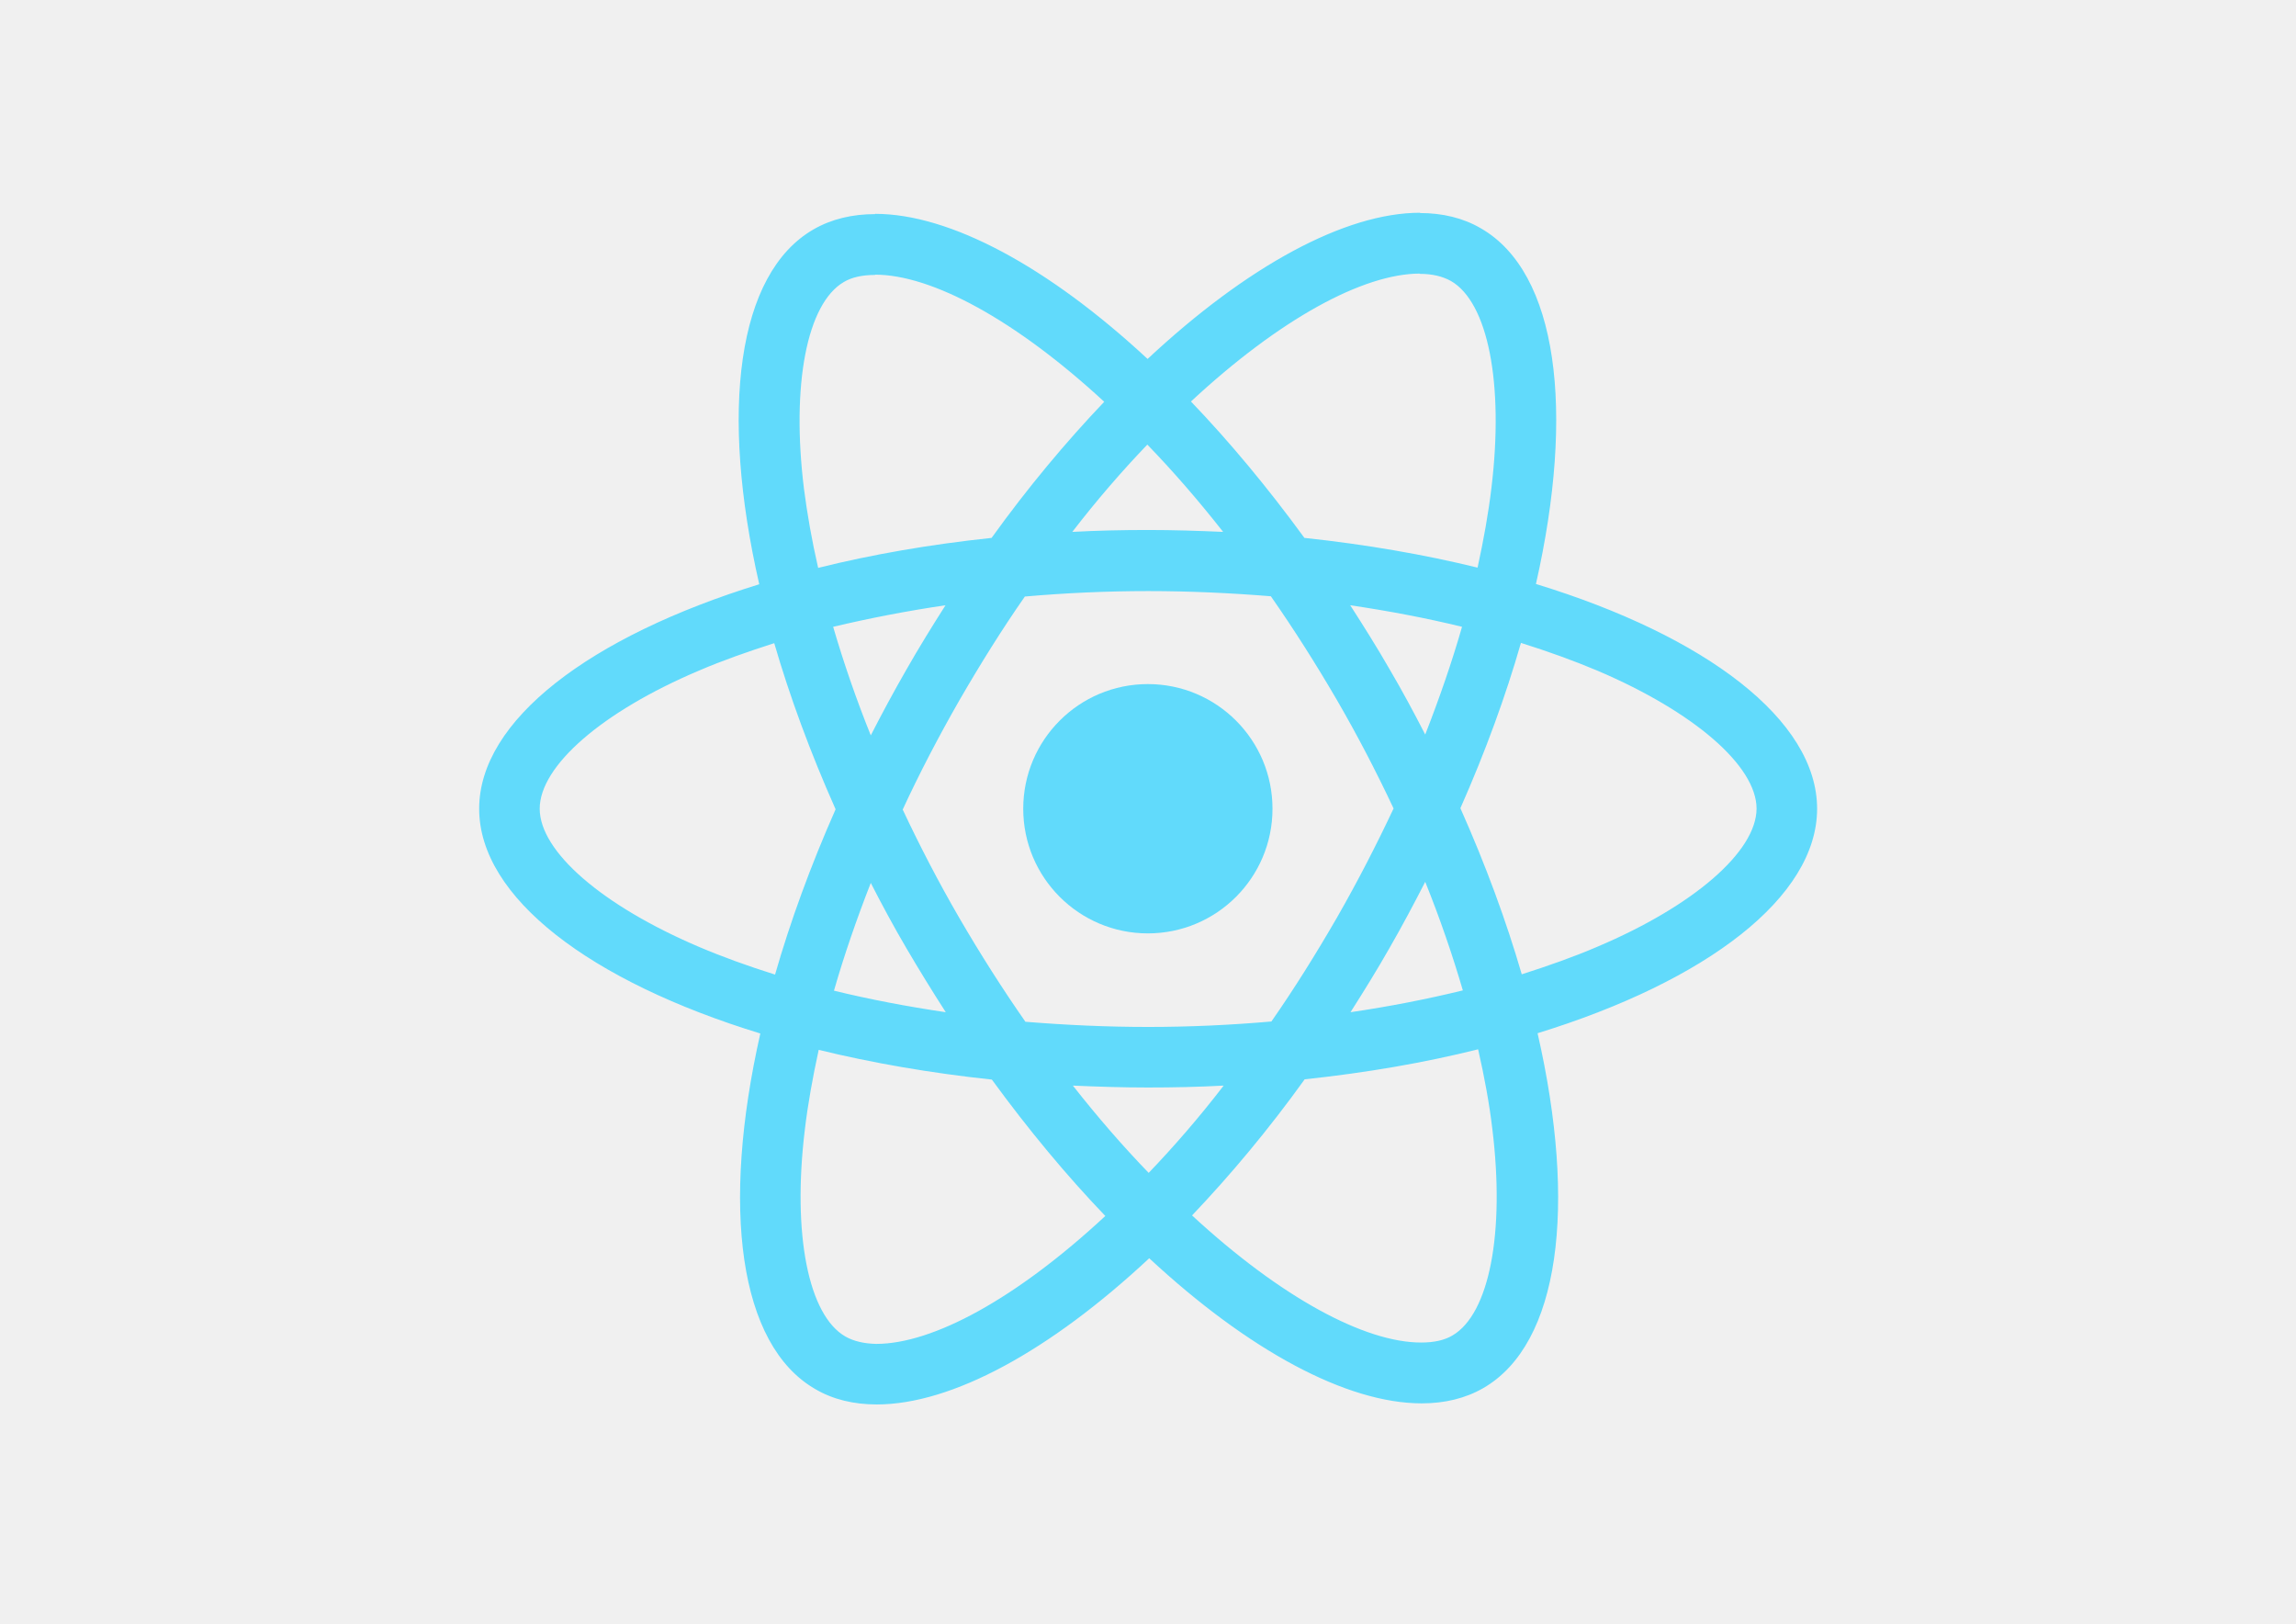
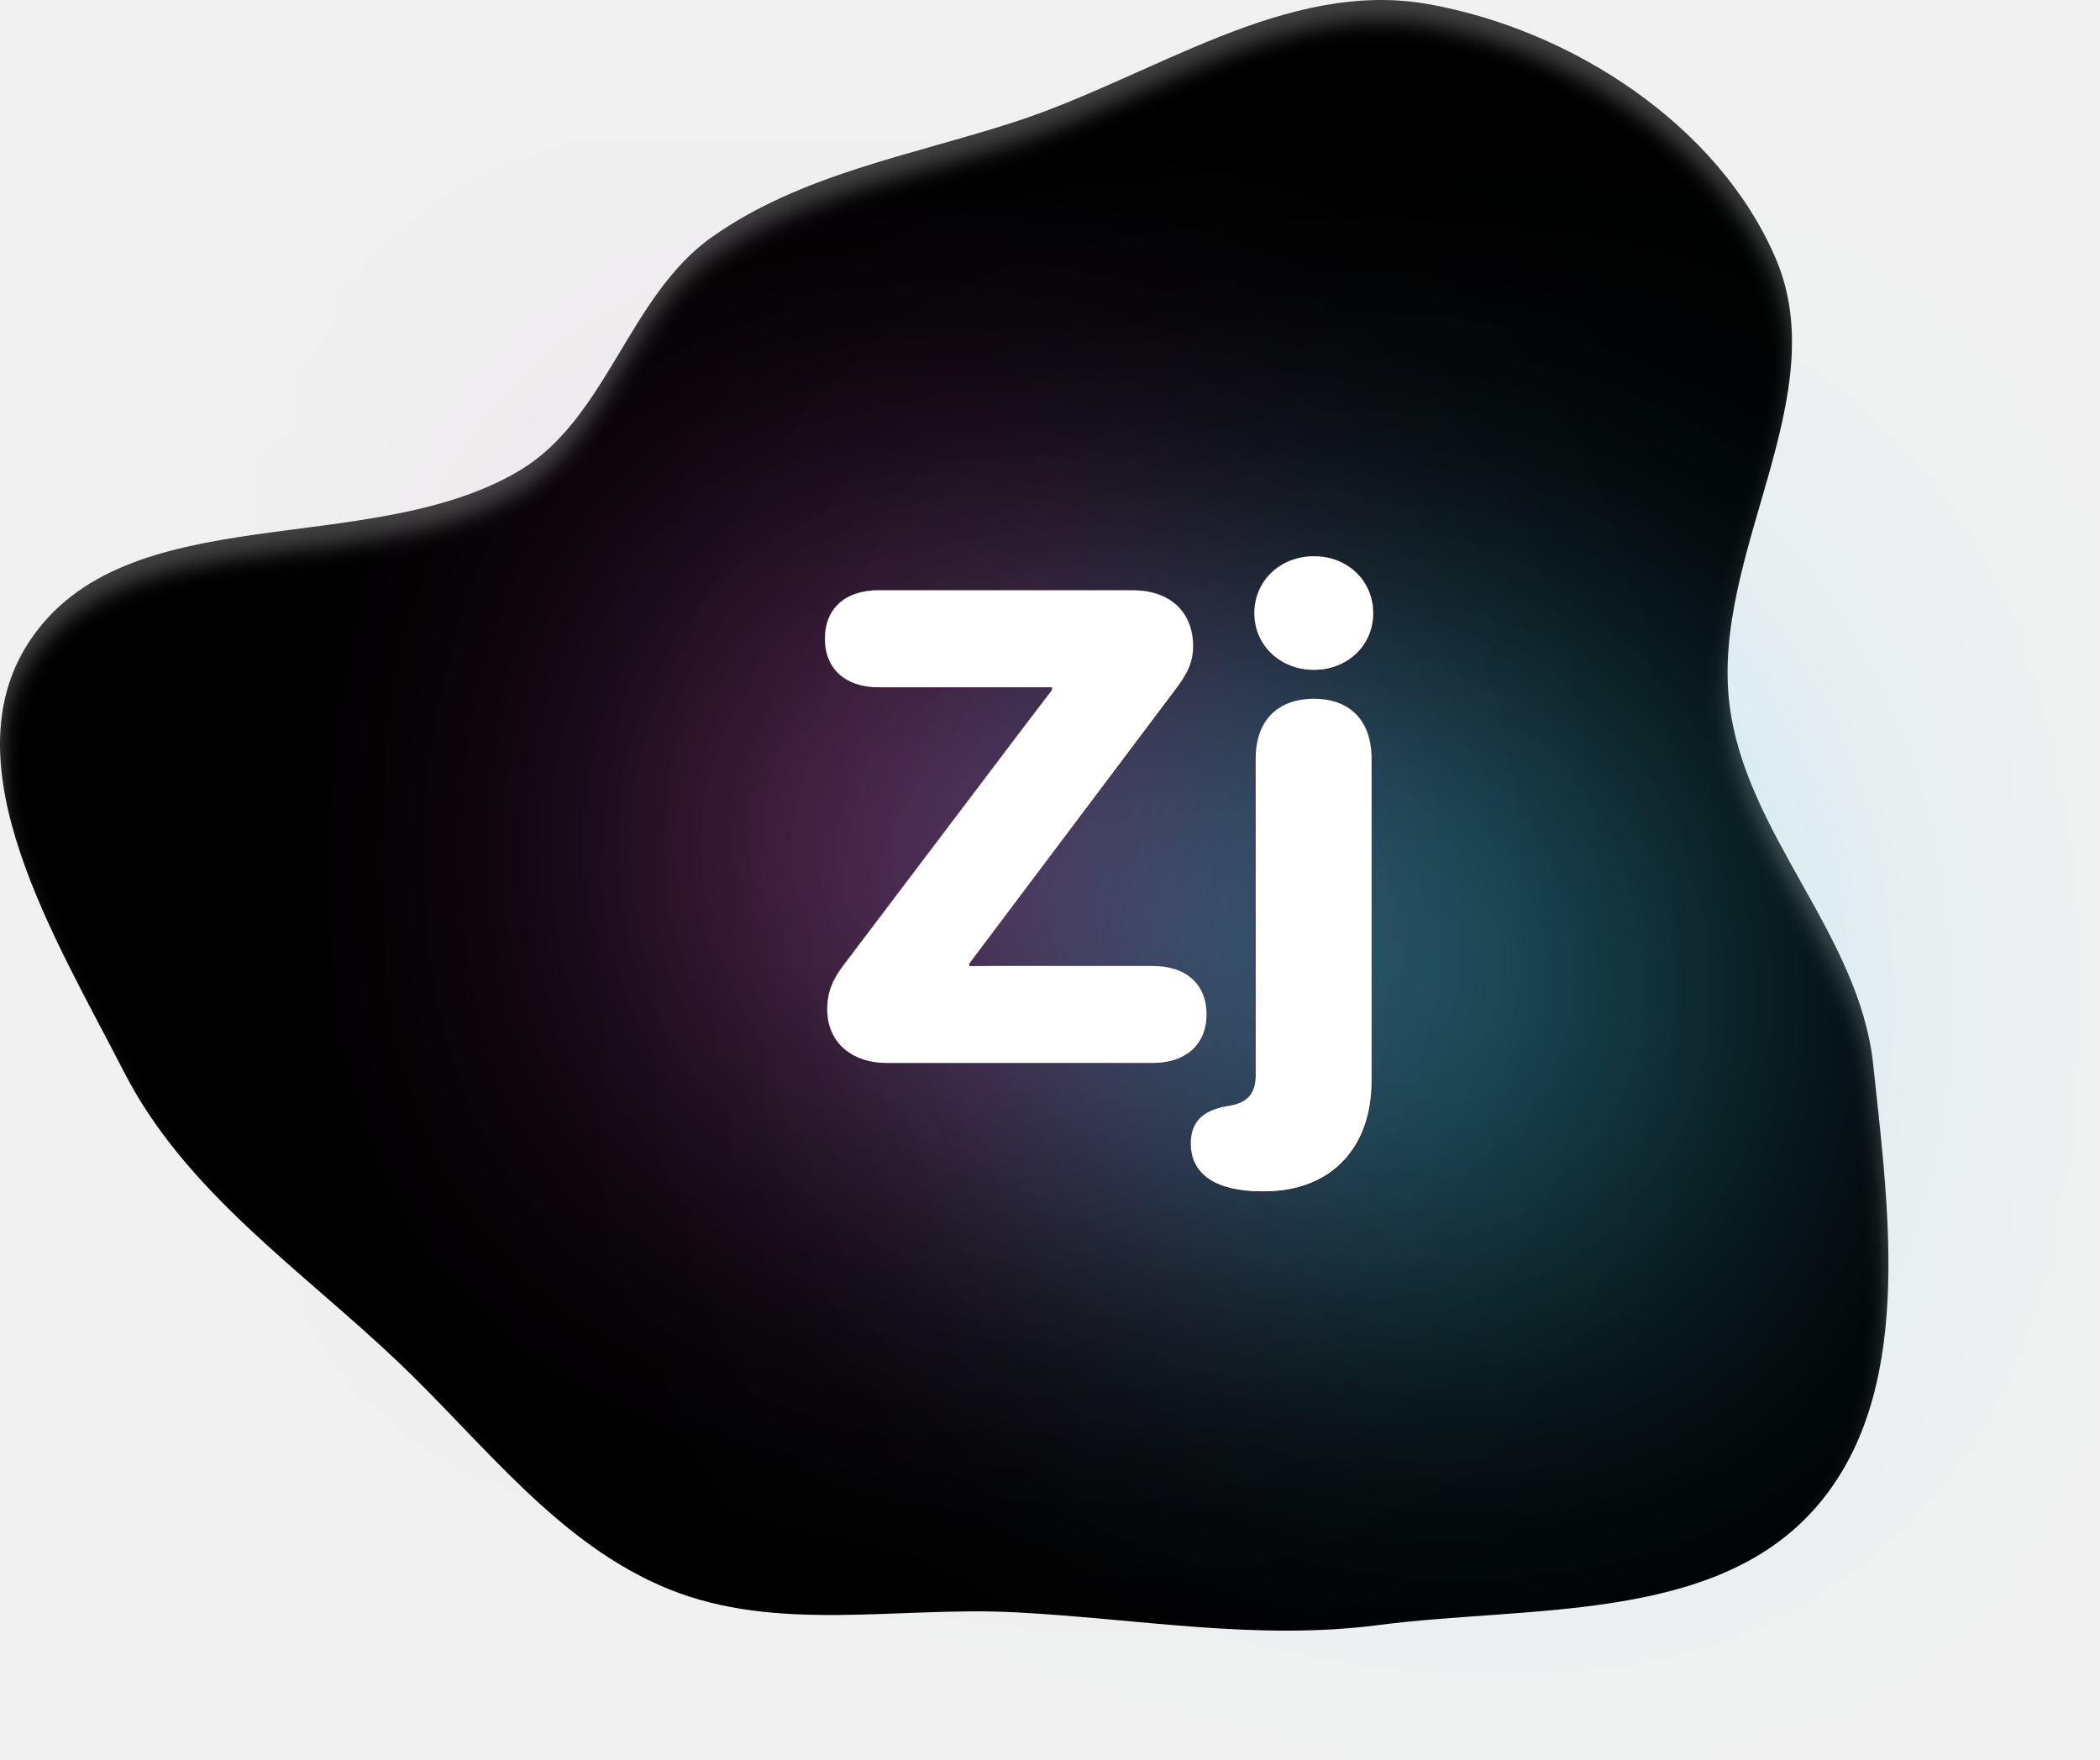
- <svg xmlns="http://www.w3.org/2000/svg" viewBox="0 0 841.9 595.3">
-   <g fill="#61DAFB">
-     <path d="M666.3 296.5c0-32.5-40.7-63.3-103.1-82.4 14.4-63.6 8-114.2-20.2-130.4-6.5-3.8-14.1-5.6-22.4-5.6v22.3c4.6 0 8.3.9 11.4 2.6 13.6 7.8 19.5 37.5 14.9 75.7-1.1 9.4-2.9 19.3-5.1 29.4-19.6-4.8-41-8.5-63.5-10.9-13.5-18.5-27.5-35.3-41.6-50 32.6-30.3 63.2-46.9 84-46.9V78c-27.5 0-63.5 19.6-99.9 53.6-36.4-33.8-72.4-53.2-99.9-53.2v22.3c20.7 0 51.4 16.5 84 46.6-14 14.7-28 31.4-41.3 49.9-22.6 2.4-44 6.1-63.6 11-2.3-10-4-19.7-5.2-29-4.7-38.2 1.1-67.9 14.6-75.8 3-1.8 6.9-2.6 11.5-2.6V78.5c-8.4 0-16 1.8-22.6 5.6-28.1 16.2-34.4 66.7-19.9 130.1-62.2 19.2-102.7 49.9-102.7 82.3 0 32.5 40.7 63.3 103.1 82.4-14.4 63.6-8 114.2 20.2 130.4 6.5 3.8 14.1 5.6 22.5 5.6 27.5 0 63.5-19.6 99.9-53.6 36.4 33.8 72.4 53.2 99.9 53.2 8.4 0 16-1.8 22.6-5.6 28.1-16.2 34.4-66.7 19.9-130.1 62-19.1 102.5-49.9 102.5-82.3zm-130.2-66.7c-3.7 12.9-8.3 26.2-13.5 39.5-4.1-8-8.4-16-13.1-24-4.6-8-9.5-15.8-14.4-23.4 14.2 2.1 27.9 4.7 41 7.9zm-45.8 106.5c-7.8 13.5-15.8 26.3-24.1 38.2-14.9 1.3-30 2-45.2 2-15.1 0-30.2-.7-45-1.9-8.3-11.9-16.4-24.6-24.2-38-7.6-13.1-14.5-26.4-20.8-39.8 6.2-13.4 13.2-26.8 20.7-39.9 7.8-13.5 15.8-26.3 24.1-38.2 14.9-1.3 30-2 45.2-2 15.1 0 30.2.7 45 1.9 8.3 11.9 16.4 24.6 24.2 38 7.6 13.1 14.5 26.4 20.8 39.8-6.3 13.4-13.2 26.8-20.7 39.9zm32.3-13c5.4 13.4 10 26.8 13.8 39.8-13.1 3.2-26.9 5.9-41.2 8 4.9-7.7 9.8-15.6 14.4-23.7 4.6-8 8.9-16.1 13-24.1zM421.2 430c-9.3-9.6-18.6-20.3-27.8-32 9 .4 18.2.7 27.5.7 9.4 0 18.7-.2 27.8-.7-9 11.7-18.3 22.4-27.5 32zm-74.4-58.9c-14.2-2.1-27.9-4.7-41-7.9 3.7-12.9 8.3-26.2 13.5-39.5 4.1 8 8.4 16 13.1 24 4.7 8 9.5 15.8 14.4 23.4zM420.7 163c9.3 9.6 18.6 20.3 27.8 32-9-.4-18.2-.7-27.5-.7-9.4 0-18.7.2-27.8.7 9-11.7 18.3-22.4 27.5-32zm-74 58.9c-4.9 7.7-9.8 15.6-14.4 23.7-4.6 8-8.9 16-13 24-5.4-13.4-10-26.8-13.8-39.8 13.1-3.1 26.9-5.8 41.2-7.9zm-90.5 125.2c-35.4-15.1-58.3-34.9-58.3-50.6 0-15.7 22.9-35.6 58.3-50.6 8.6-3.7 18-7 27.7-10.1 5.7 19.6 13.2 40 22.5 60.9-9.2 20.8-16.6 41.1-22.2 60.6-9.9-3.1-19.3-6.5-28-10.2zM310 490c-13.6-7.8-19.5-37.5-14.9-75.7 1.1-9.4 2.9-19.3 5.1-29.4 19.6 4.8 41 8.5 63.5 10.9 13.5 18.5 27.5 35.3 41.6 50-32.6 30.3-63.2 46.9-84 46.9-4.5-.1-8.3-1-11.3-2.7zm237.2-76.2c4.7 38.2-1.1 67.9-14.6 75.8-3 1.8-6.9 2.6-11.5 2.6-20.7 0-51.4-16.5-84-46.6 14-14.7 28-31.4 41.3-49.9 22.6-2.4 44-6.1 63.6-11 2.3 10.1 4.1 19.8 5.2 29.1zm38.5-66.7c-8.6 3.7-18 7-27.7 10.1-5.7-19.6-13.2-40-22.5-60.9 9.2-20.8 16.6-41.1 22.2-60.6 9.9 3.1 19.3 6.5 28.1 10.2 35.4 15.1 58.3 34.9 58.3 50.6-.1 15.7-23 35.6-58.4 50.6zM320.8 78.4z" />
-     <circle cx="420.9" cy="296.5" r="45.7" />
-     <path d="M520.5 78.1z" />
+ <svg xmlns="http://www.w3.org/2000/svg" width="407" height="341" viewBox="0 0 407 341" fill="none">
+   <g filter="url(#filter0_i_0_1)">
+     <path fill-rule="evenodd" clip-rule="evenodd" d="M196.64 23.625C223.43 14.926 249.177 -4.152 276.896 0.811C304.55 5.763 333.001 24.143 344.133 50.036C355.7 76.941 331.657 107.289 335.177 136.378C338.23 161.6 360.354 180.99 363.041 206.254C366.139 235.391 371.125 270.393 351.761 292.318C332.132 314.542 296.4 311.122 267.058 314.928C243.469 317.988 220.395 313.648 196.64 312.44C173.98 311.288 150.607 316.484 129.575 307.937C108.159 299.233 93.862 279.789 77.077 263.85C58.166 245.891 35.906 230.925 24.005 207.683C10.886 182.063 -10.164 148.396 5.649 124.359C24.35 95.931 71.386 108.557 100.608 91.238C117.653 81.136 121.811 57.317 138.016 45.908C155.34 33.71 176.507 30.163 196.64 23.625Z" fill="black" />
  </g>
+   <g filter="url(#filter1_ddi_0_1)">
+     <path d="M171.948 206C164.966 206 160.332 201.938 160.332 195.59C160.332 192.416 161.284 189.94 163.569 186.957L203.877 133.7V133.192H170.234C164.014 133.192 159.888 129.765 159.888 123.798C159.888 117.831 163.95 114.403 170.234 114.403H219.556C226.729 114.403 231.235 118.593 231.235 125.258C231.235 128.876 229.585 131.225 227.808 133.637L187.881 186.703V187.211H223.491C229.775 187.211 233.838 190.639 233.838 196.605C233.838 202.572 229.648 206 223.491 206H171.948ZM254.658 129.828C248.12 129.828 243.105 125.067 243.105 118.847C243.105 112.562 248.12 107.802 254.658 107.802C261.196 107.802 266.147 112.562 266.147 118.847C266.147 125.067 261.196 129.828 254.658 129.828ZM254.658 135.414C261.196 135.414 265.83 139.223 265.83 147.094V209.491C265.83 222.631 257.832 230.883 245.073 230.883H244.565C235.806 230.883 230.791 227.709 230.791 221.615C230.791 217.553 232.949 215.331 237.393 214.442L238.472 214.252C241.899 213.617 243.359 211.776 243.359 208.349V147.094C243.359 139.223 248.057 135.414 254.658 135.414Z" fill="white" />
+   </g>
+   <defs>
+     <filter id="filter0_i_0_1" x="0" y="0" width="366" height="320" filterUnits="userSpaceOnUse" color-interpolation-filters="sRGB">
+       <feFlood flood-opacity="0" result="BackgroundImageFix" />
+       <feBlend mode="normal" in="SourceGraphic" in2="BackgroundImageFix" result="shape" />
+       <feColorMatrix in="SourceAlpha" type="matrix" values="0 0 0 0 0 0 0 0 0 0 0 0 0 0 0 0 0 0 127 0" result="hardAlpha" />
+       <feOffset dy="4" />
+       <feGaussianBlur stdDeviation="2" />
+       <feComposite in2="hardAlpha" operator="arithmetic" k2="-1" k3="1" />
+       <feColorMatrix type="matrix" values="0 0 0 0 1 0 0 0 0 1 0 0 0 0 1 0 0 0 0.25 0" />
+       <feBlend mode="normal" in2="shape" result="effect1_innerShadow_0_1" />
+     </filter>
+     <filter id="filter1_ddi_0_1" x="49.888" y="27.802" width="356.26" height="313.081" filterUnits="userSpaceOnUse" color-interpolation-filters="sRGB">
+       <feFlood flood-opacity="0" result="BackgroundImageFix" />
+       <feColorMatrix in="SourceAlpha" type="matrix" values="0 0 0 0 0 0 0 0 0 0 0 0 0 0 0 0 0 0 127 0" result="hardAlpha" />
+       <feOffset dx="-30" />
+       <feGaussianBlur stdDeviation="40" />
+       <feColorMatrix type="matrix" values="0 0 0 0 0.792 0 0 0 0 0.323 0 0 0 0 0.716 0 0 0 1 0" />
+       <feBlend mode="normal" in2="BackgroundImageFix" result="effect1_dropShadow_0_1" />
+       <feColorMatrix in="SourceAlpha" type="matrix" values="0 0 0 0 0 0 0 0 0 0 0 0 0 0 0 0 0 0 127 0" result="hardAlpha" />
+       <feOffset dx="50" dy="20" />
+       <feGaussianBlur stdDeviation="45" />
+       <feComposite in2="hardAlpha" operator="out" />
+       <feColorMatrix type="matrix" values="0 0 0 0 0.25 0 0 0 0 0.828 0 0 0 0 0.954 0 0 0 1 0" />
+       <feBlend mode="normal" in2="effect1_dropShadow_0_1" result="effect2_dropShadow_0_1" />
+       <feBlend mode="normal" in="SourceGraphic" in2="effect2_dropShadow_0_1" result="shape" />
+       <feColorMatrix in="SourceAlpha" type="matrix" values="0 0 0 0 0 0 0 0 0 0 0 0 0 0 0 0 0 0 127 0" result="hardAlpha" />
+       <feOffset dy="4" />
+       <feGaussianBlur stdDeviation="2" />
+       <feComposite in2="hardAlpha" operator="arithmetic" k2="-1" k3="1" />
+       <feColorMatrix type="matrix" values="0 0 0 0 1 0 0 0 0 1 0 0 0 0 1 0 0 0 0.24 0" />
+       <feBlend mode="normal" in2="shape" result="effect3_innerShadow_0_1" />
+     </filter>
+   </defs>
</svg>
